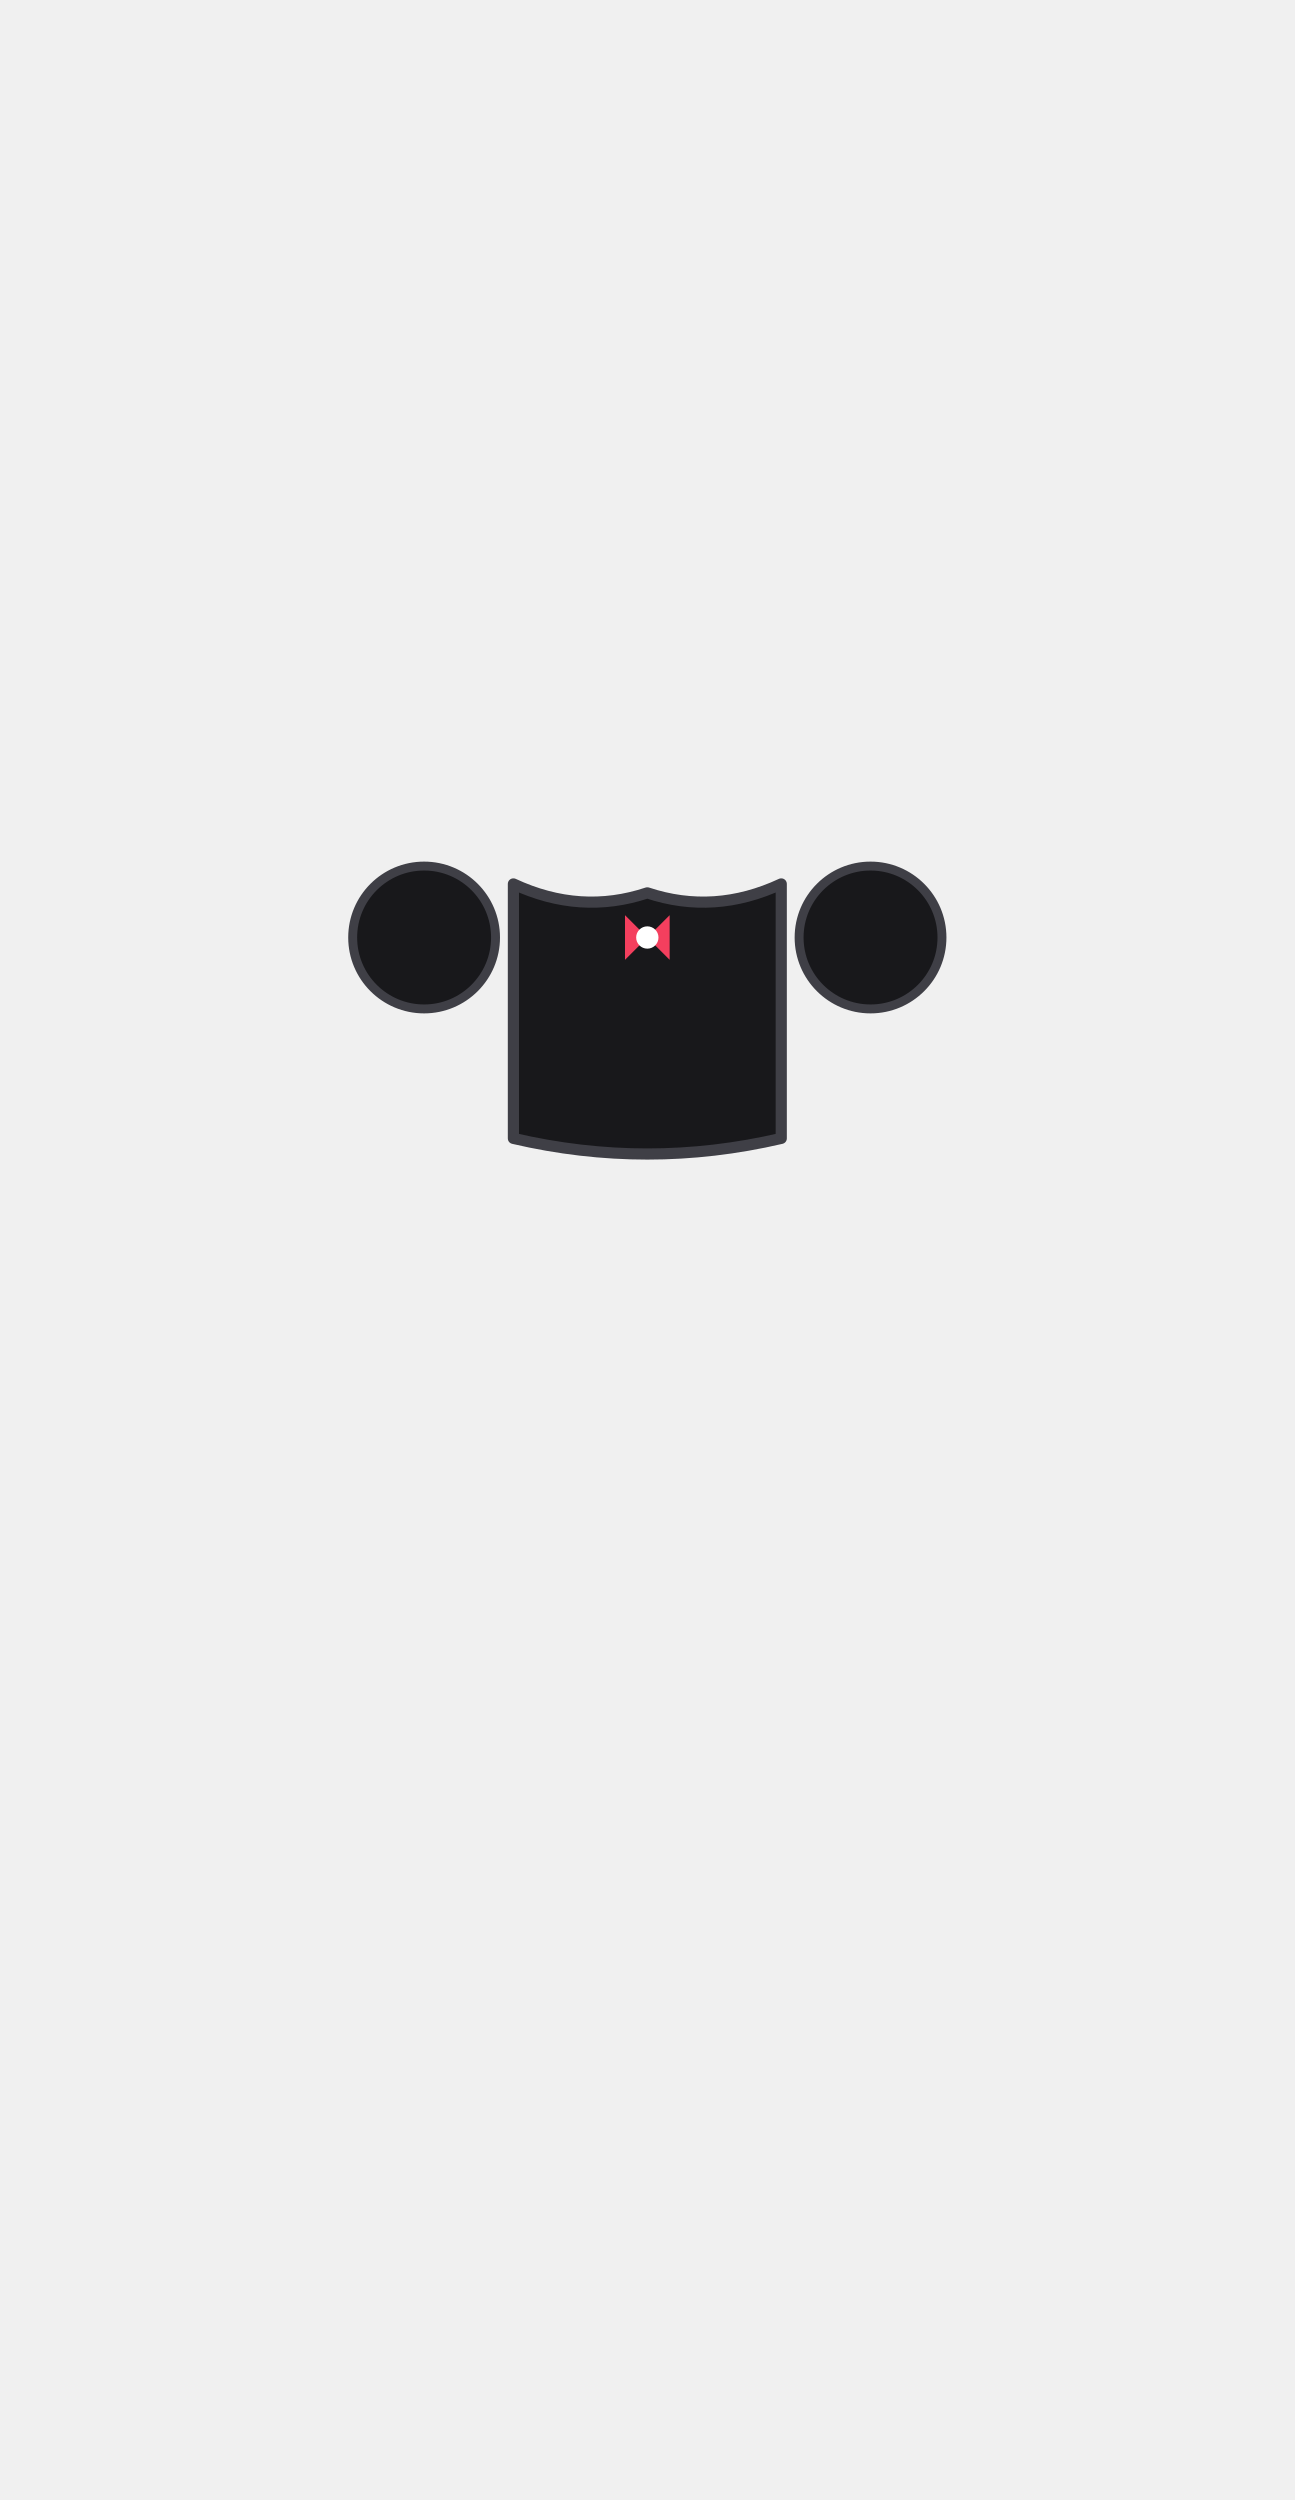
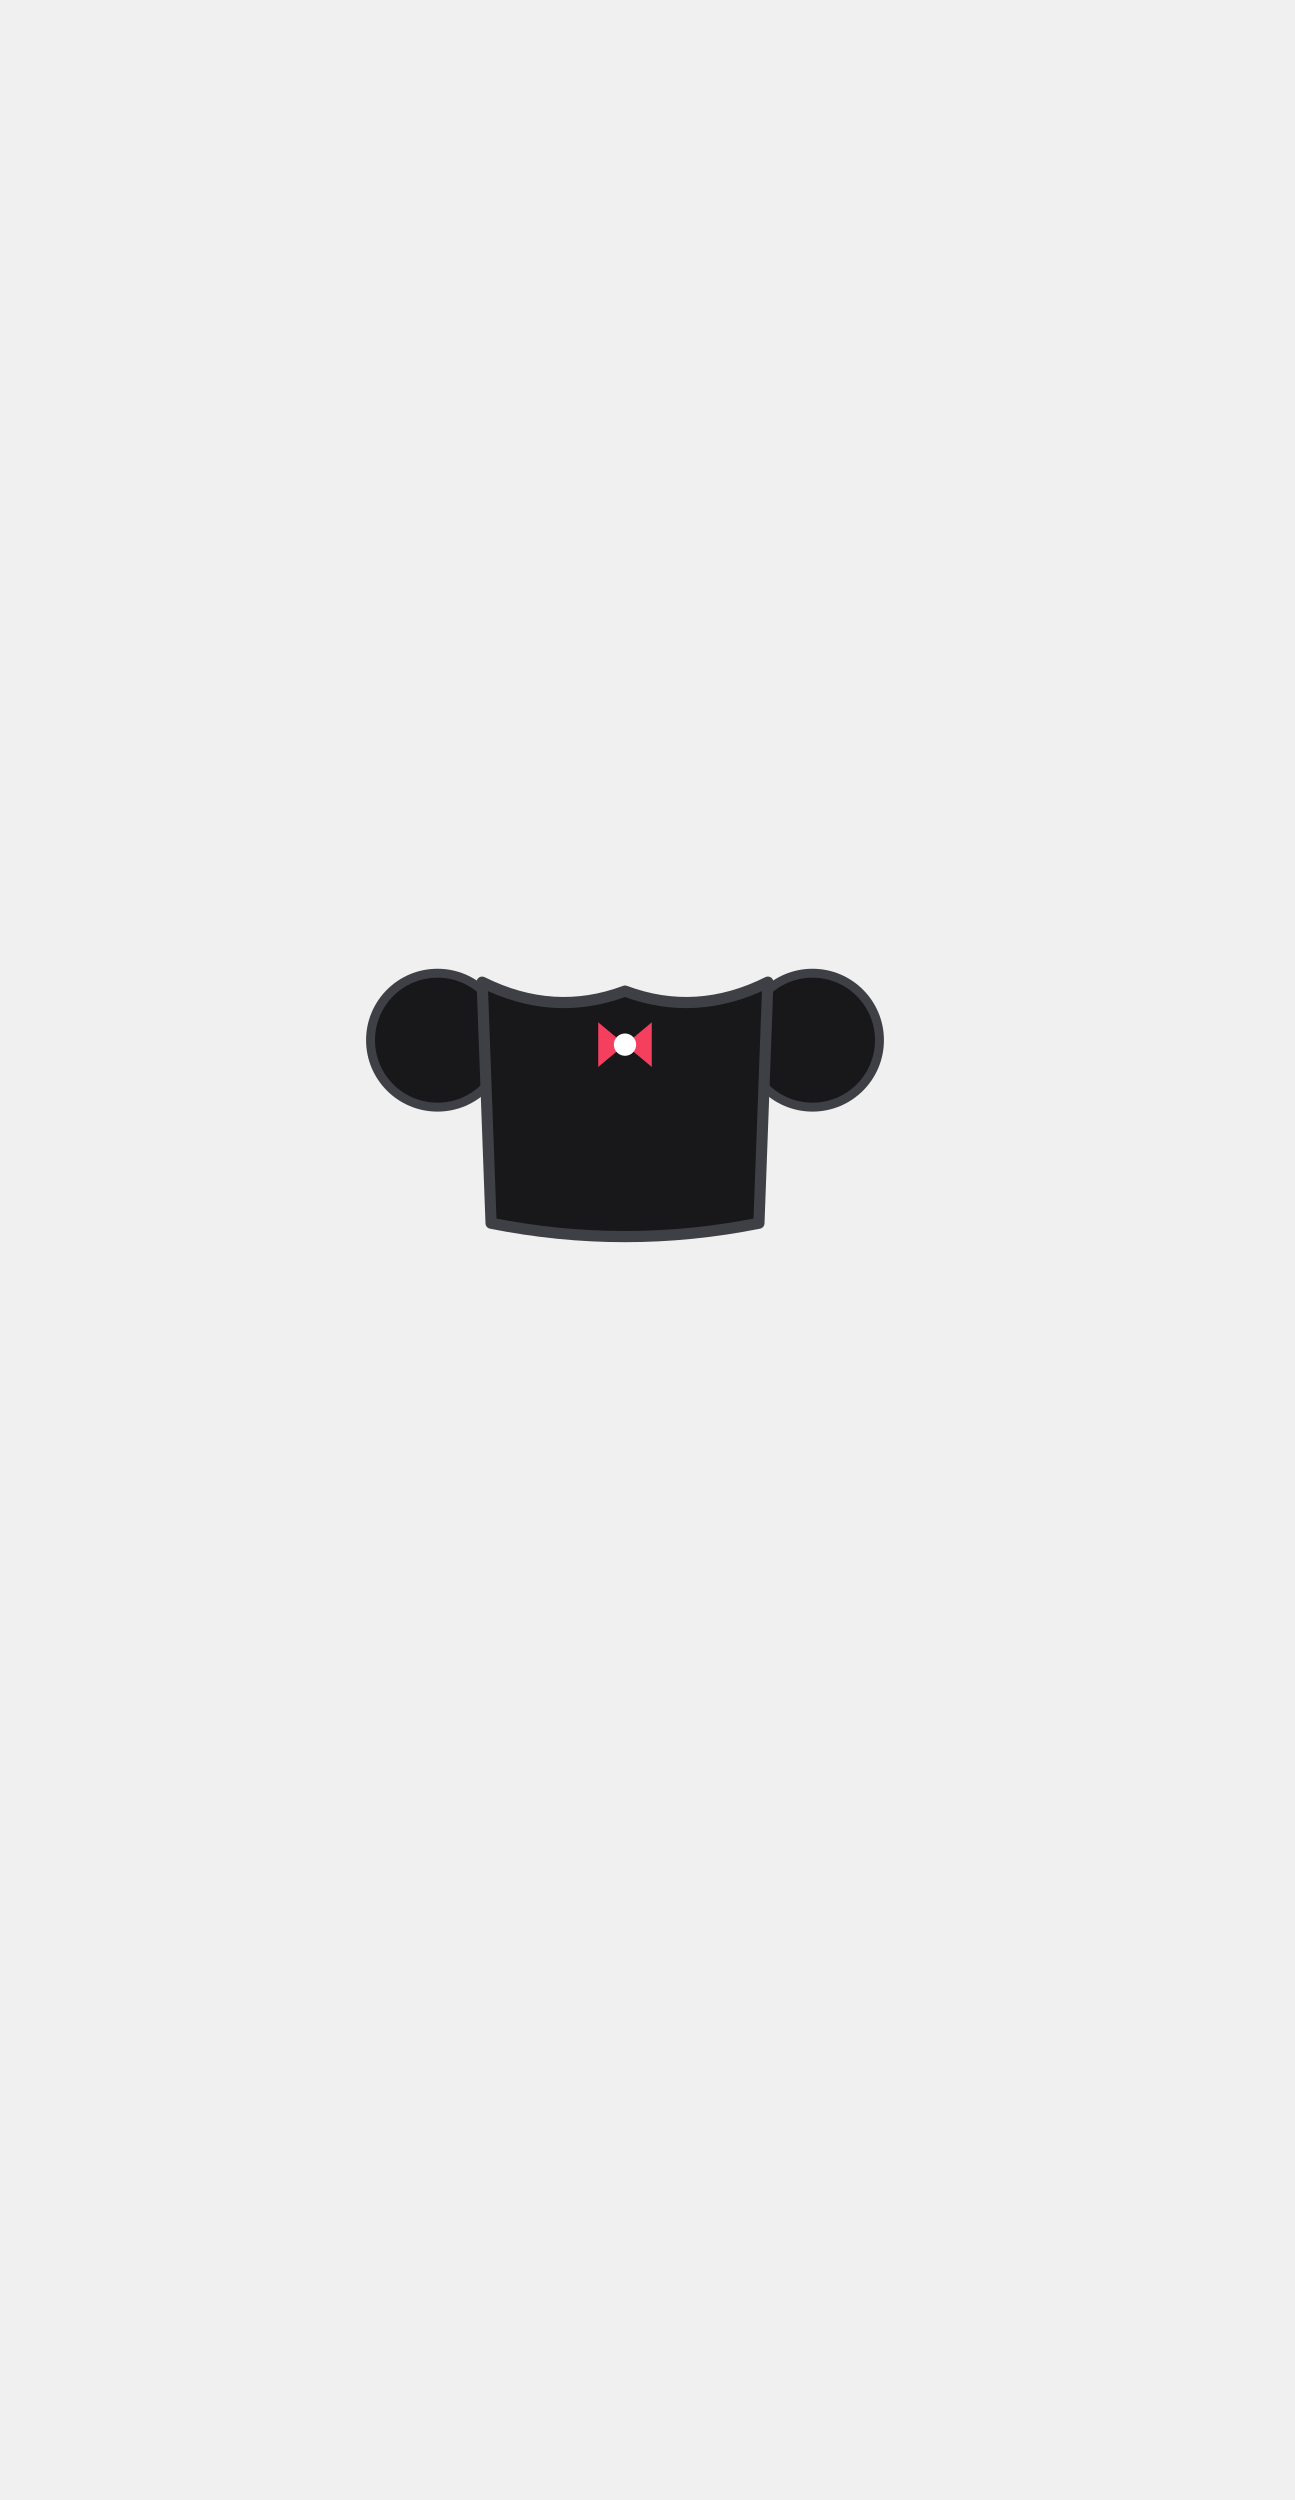
<svg xmlns="http://www.w3.org/2000/svg" viewBox="0 0 290 560" width="290" height="560">
-   <circle cx="95" cy="210" r="16" fill="#18181b" stroke="#3f3f46" stroke-width="2" />
-   <circle cx="195" cy="210" r="16" fill="#18181b" stroke="#3f3f46" stroke-width="2" />
-   <path d="M 115 198 Q 130 205 145 200 Q 160 205 175 198 L 175 255 Q 145 262 115 255 Z" fill="#18181b" stroke="#3f3f46" stroke-width="2.5" stroke-linejoin="round" />
-   <polygon points="145,210 140,205 140,215" fill="#f43f5e" />
-   <polygon points="145,210 150,205 150,215" fill="#f43f5e" />
-   <circle cx="145" cy="210" r="2.5" fill="#ffffff" />
+   <circle cx="98" cy="233" r="15" fill="#18181b" stroke="#3f3f46" stroke-width="2" />
+   <circle cx="182" cy="233" r="15" fill="#18181b" stroke="#3f3f46" stroke-width="2" />
+   <path d="M 108 220 Q 124 228 140 222 Q 156 228 172 220 L 170 274 Q 140 280 110 274 Z" fill="#18181b" stroke="#3f3f46" stroke-width="2.5" stroke-linejoin="round" />
+   <polygon points="140,234 134,229 134,239" fill="#f43f5e" />
+   <polygon points="140,234 146,229 146,239" fill="#f43f5e" />
+   <circle cx="140" cy="234" r="2.5" fill="#ffffff" />
</svg>
